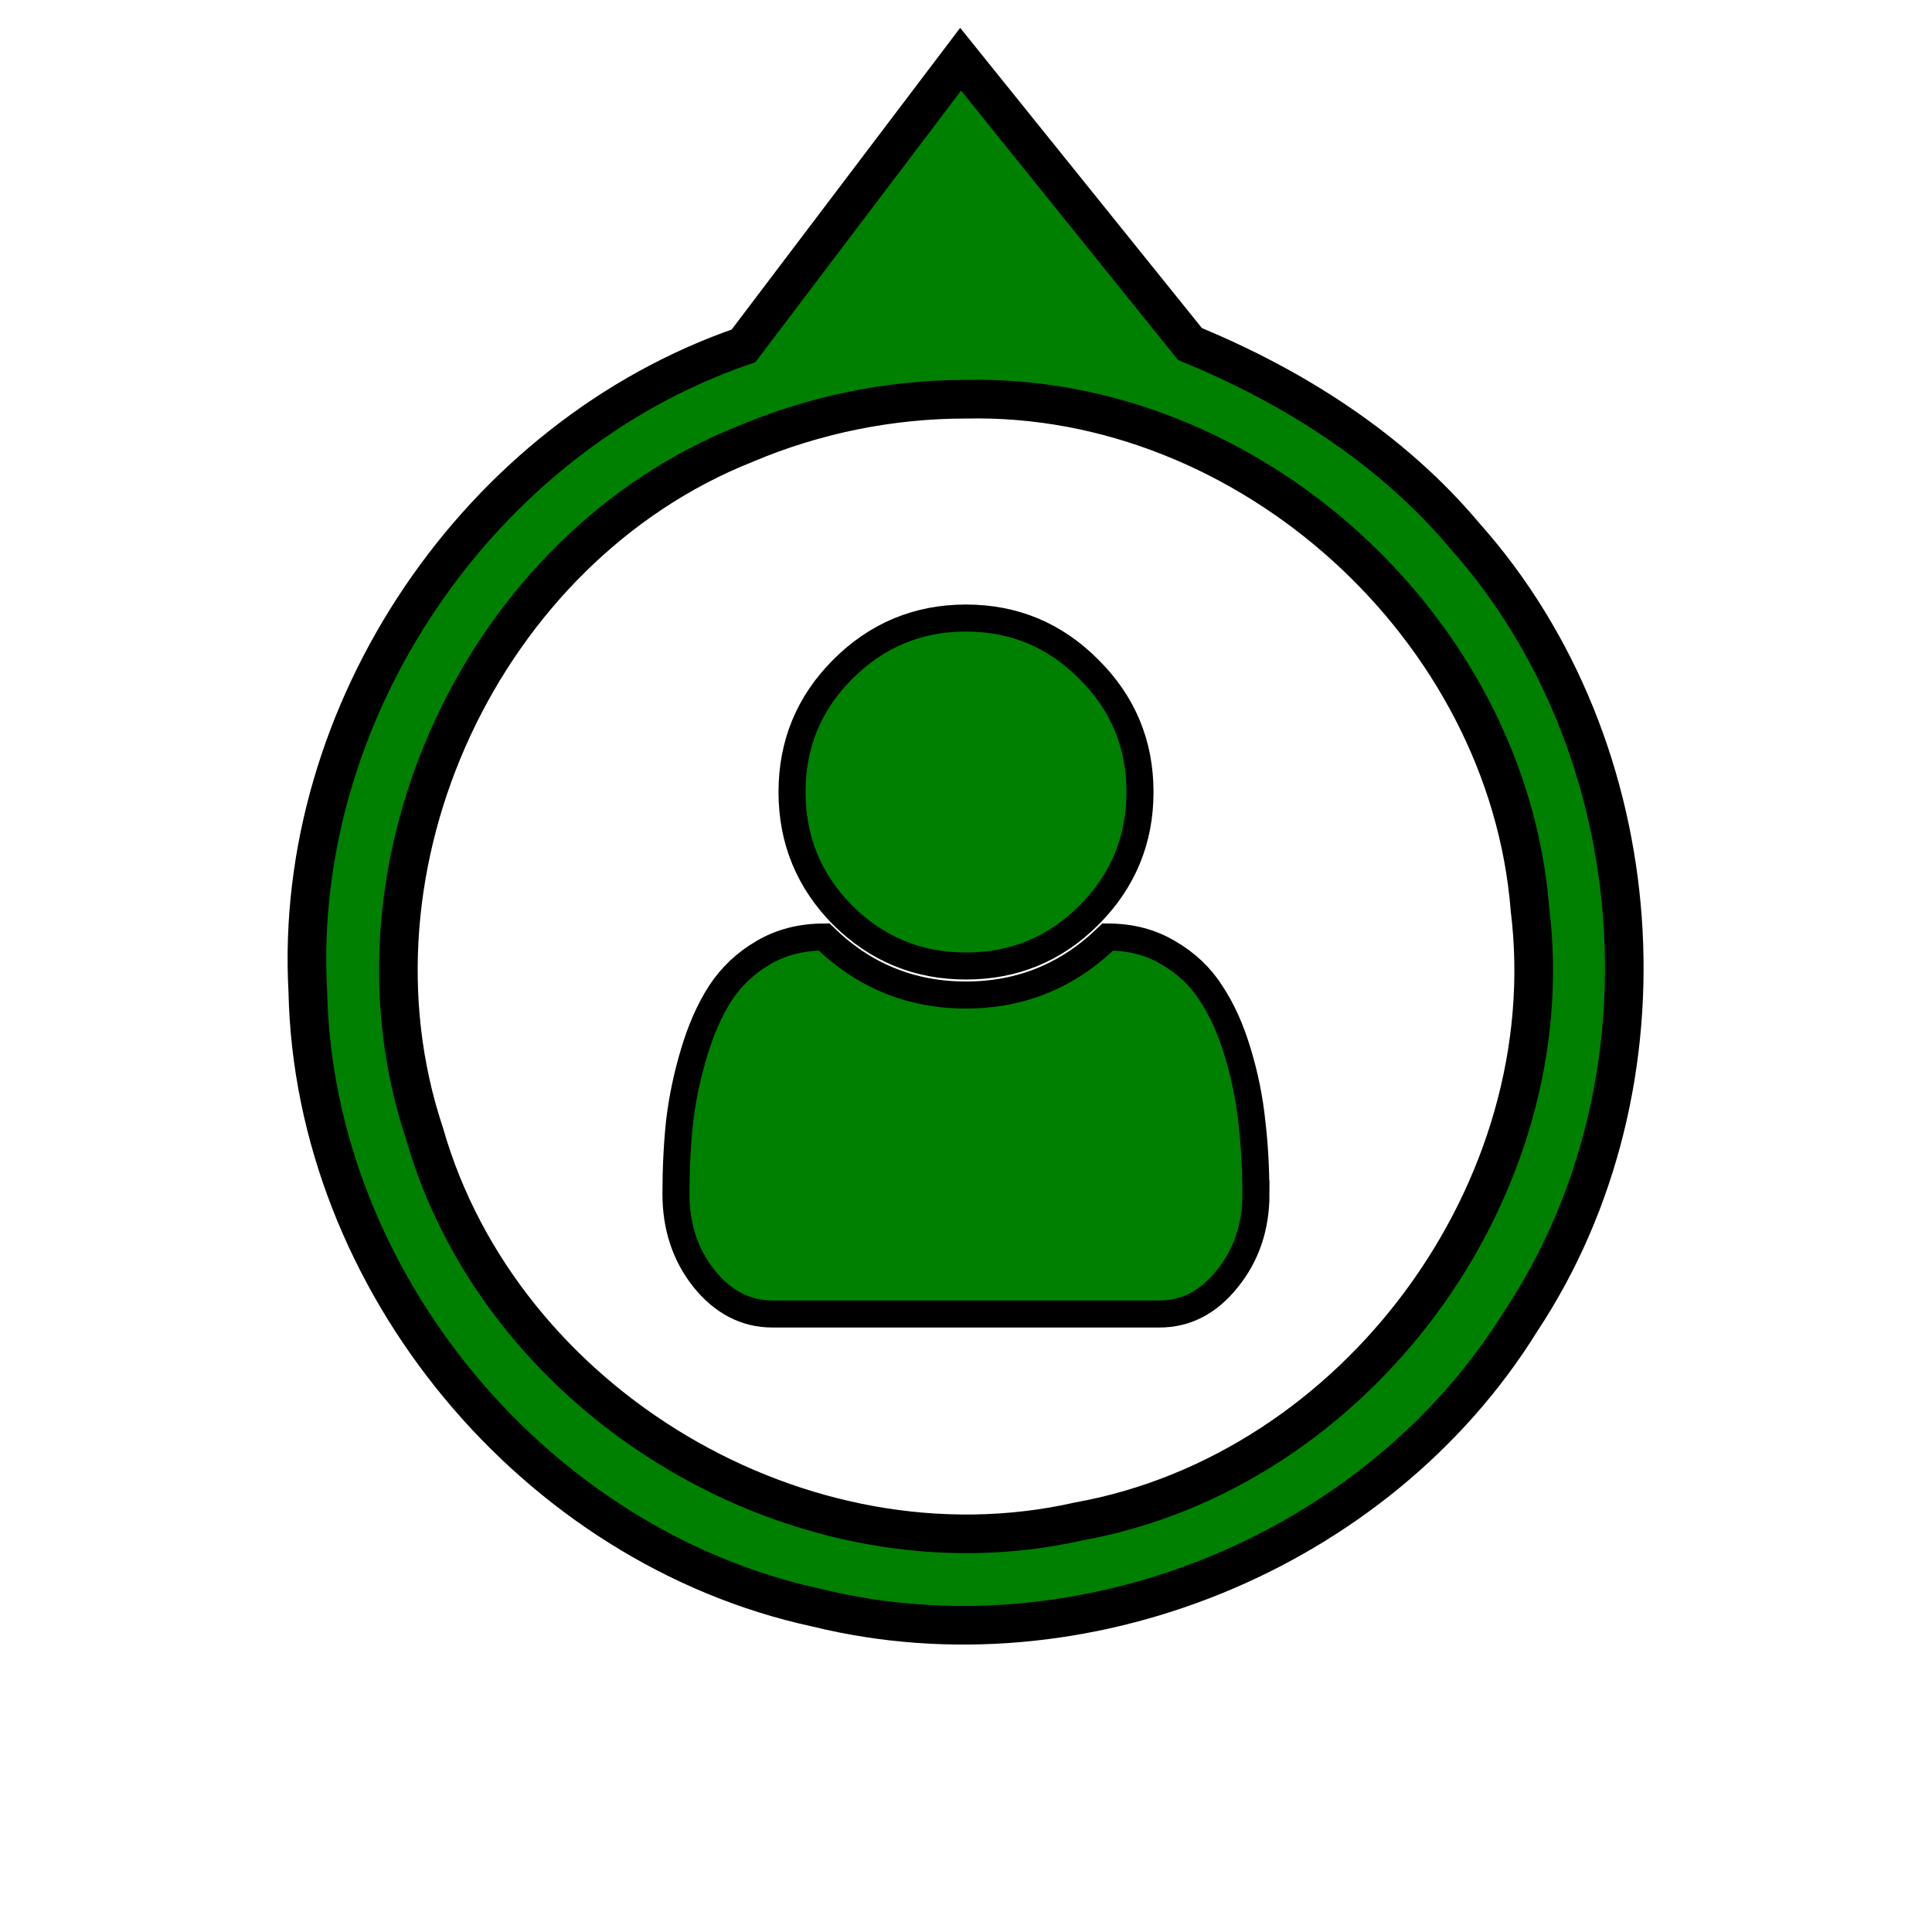
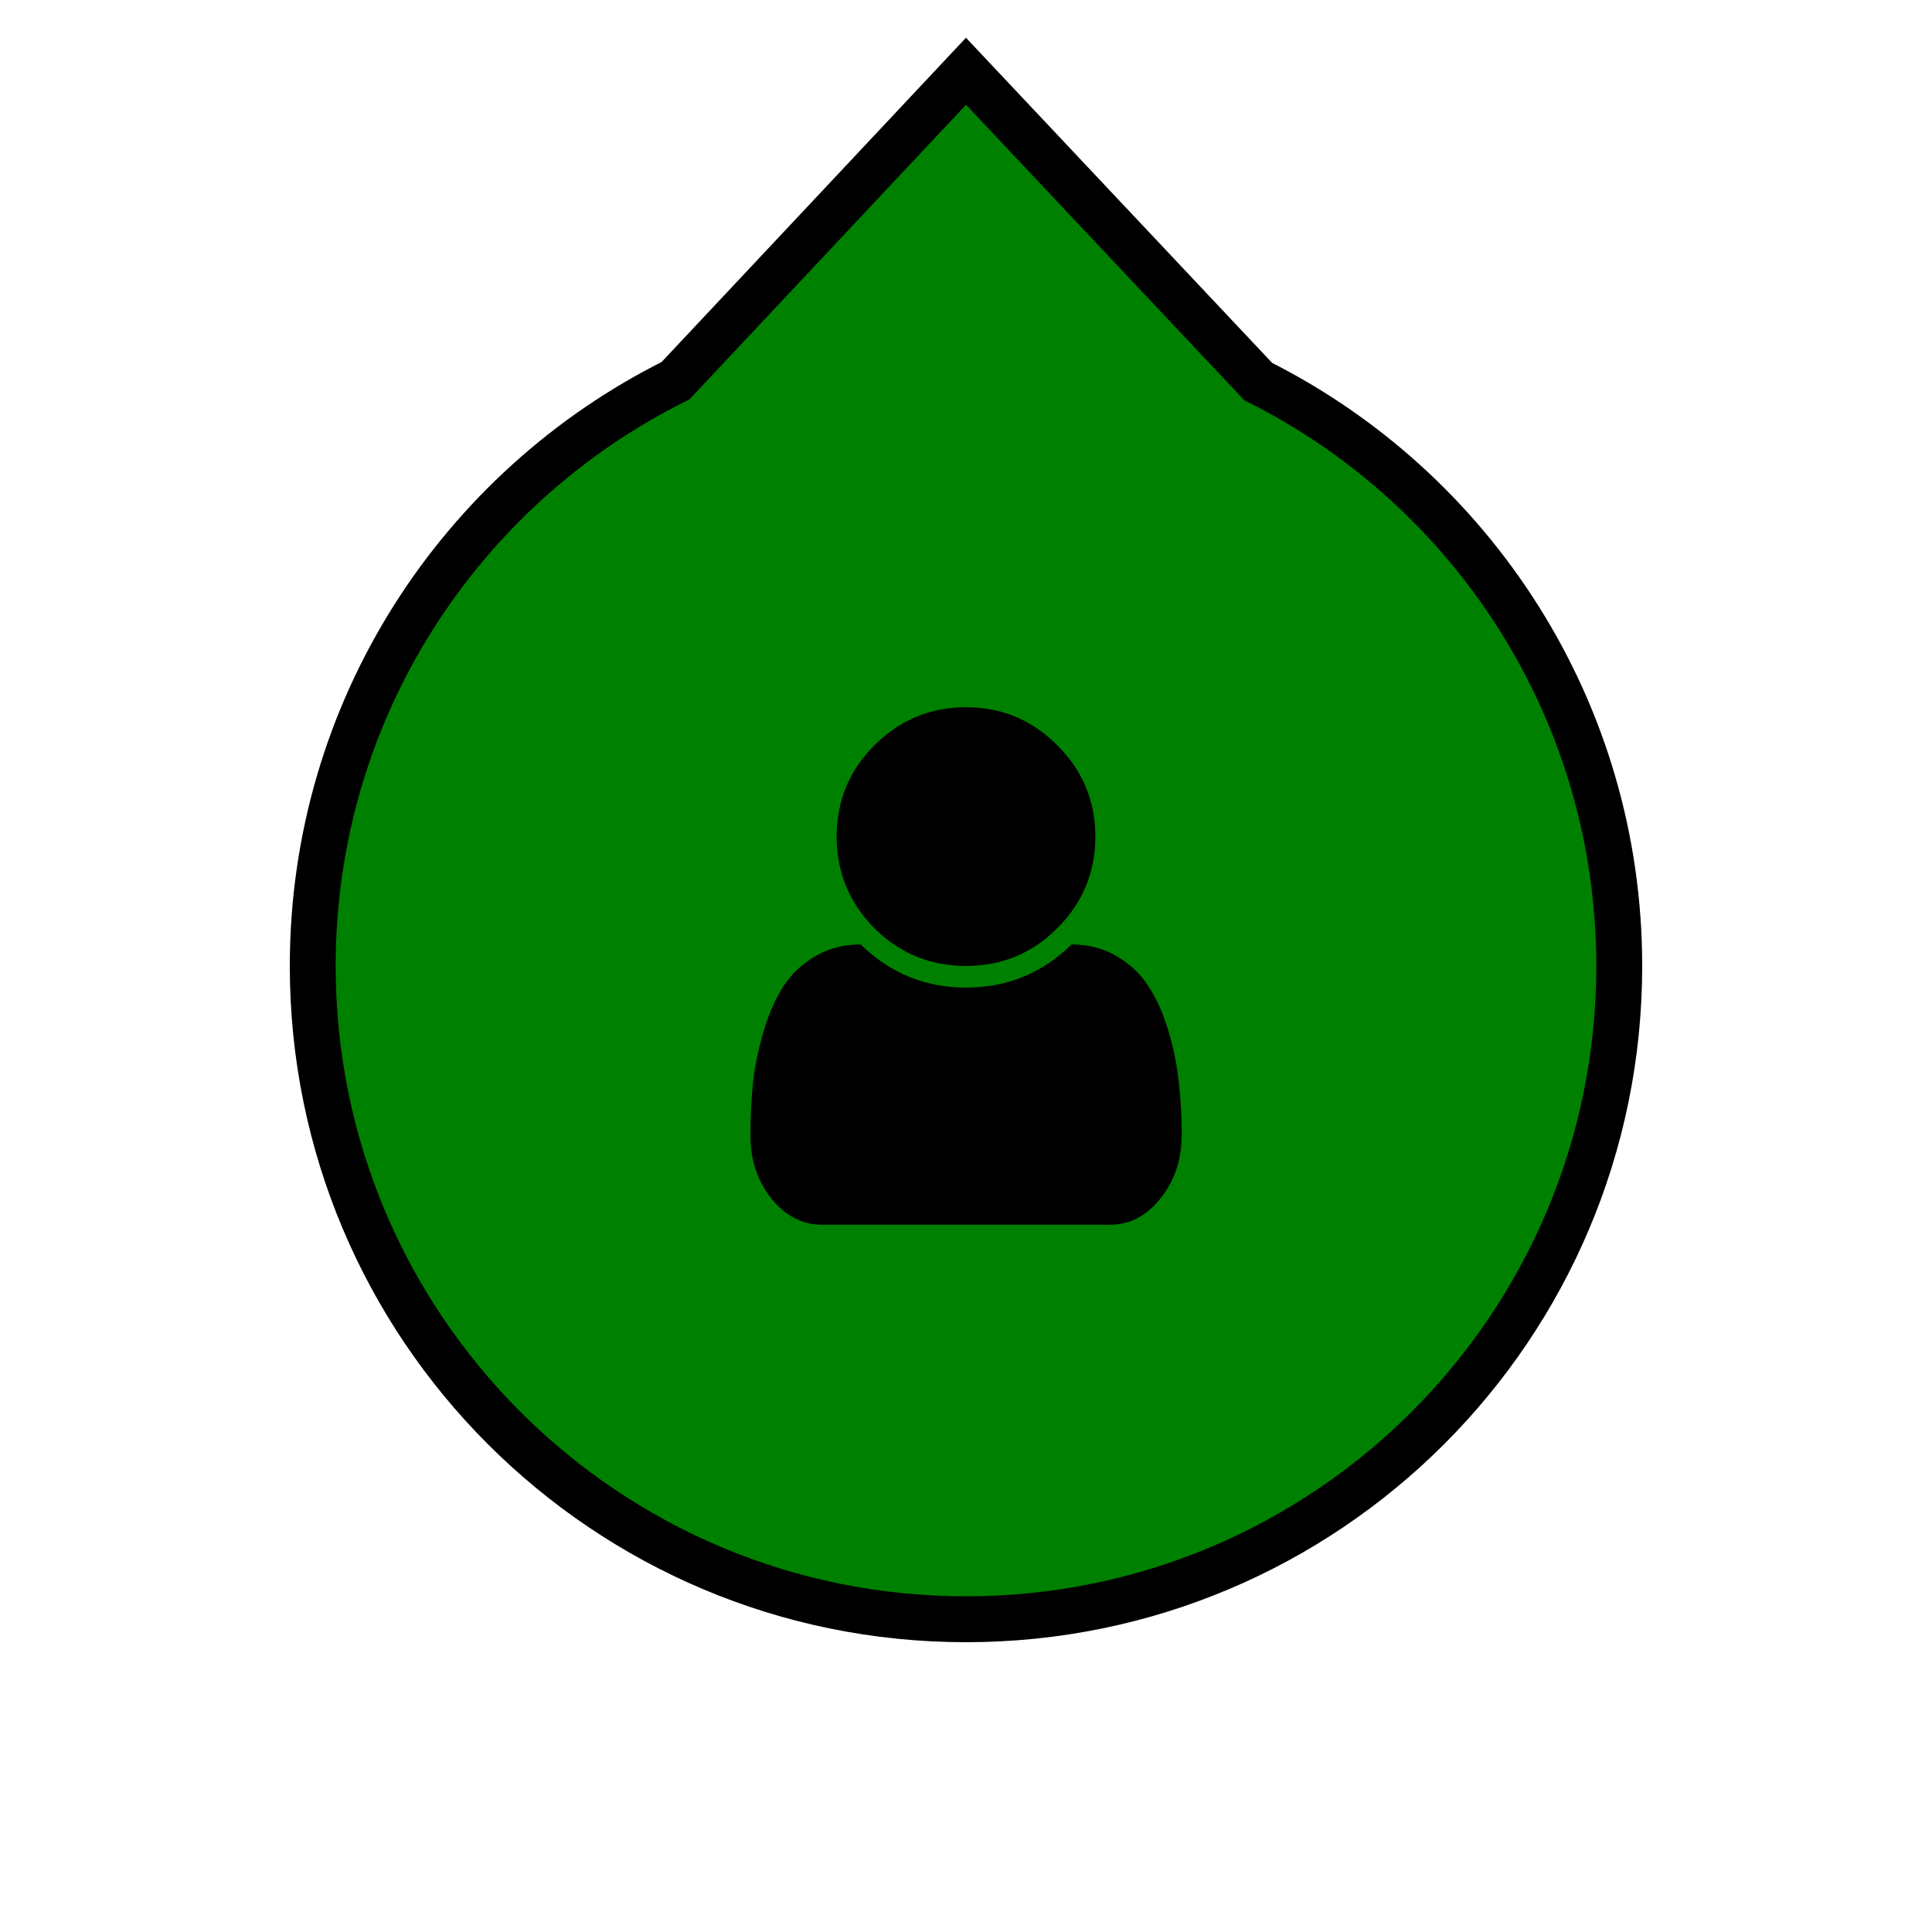
- <svg xmlns="http://www.w3.org/2000/svg" width="50" height="50" viewBox="0 0 50 50" id="svg2" version="1.1">
-   <defs id="defs4" />
-   <g id="layer2">
-     <path style="opacity:1;fill:#008000;fill-opacity:1;stroke:#000000;stroke-width:1;stroke-miterlimit:4;stroke-dasharray:none" d="M 24.861,1.533 C 22.988,4.006 21.115,6.479 19.242,8.951 12.385,11.305 7.566,18.412 7.966,25.659 8.124,33.147 13.834,40.035 21.15,41.61 27.99,43.286 35.647,40.18 39.361,34.188 43.421,28.066 42.796,19.36 37.916,13.876 36.03,11.625 33.474,10.003 30.797,8.905 28.818,6.448 26.84,3.991 24.861,1.533 Z M 25,10.332 C 32.308,10.168 39.022,16.253 39.596,23.535 40.484,30.789 35.106,38.082 27.914,39.375 20.786,40.985 12.993,36.361 10.986,29.334 8.673,22.401 12.498,14.189 19.287,11.49 21.088,10.727 23.044,10.33 25,10.332 Z" id="path4148" />
-     <path style="fill:none;stroke-width:1;stroke-miterlimit:4;stroke-dasharray:none" id="path9144" ry="5.082" rx="5.215" cy="16.191" cx="-31.997" />
-     <path d="m 32.504,30.898 q 0,1.278 -0.739,2.193 -0.727,0.915 -1.759,0.915 l -10.014,0 q -1.032,0 -1.771,-0.915 -0.727,-0.915 -0.727,-2.193 0,-0.997 0.094,-1.876 0.106,-0.891 0.375,-1.782 0.27,-0.903 0.68,-1.536 0.422,-0.645 1.102,-1.044 0.692,-0.41 1.583,-0.41 1.536,1.501 3.67,1.501 2.134,0 3.67,-1.501 0.891,0 1.571,0.41 0.692,0.399 1.102,1.044 0.422,0.633 0.692,1.536 0.27,0.891 0.363,1.782 0.106,0.879 0.106,1.876 z M 28.178,17.32 q 1.325,1.313 1.325,3.178 0,1.864 -1.325,3.189 -1.313,1.313 -3.178,1.313 -1.864,0 -3.189,-1.313 -1.313,-1.325 -1.313,-3.189 0,-1.864 1.313,-3.178 1.325,-1.325 3.189,-1.325 1.864,0 3.178,1.325 z" style="stroke:#000000;stroke-width:0.7;stroke-miterlimit:4;stroke-dasharray:none;stroke-opacity:1;fill:#008000;fill-opacity:1" id="path4308" />
+ <svg xmlns="http://www.w3.org/2000/svg" width="40" height="40" viewBox="0 0 40 40" id="svg4145" version="1.1">
+   <defs id="defs4147" />
+   <g id="layer1">
+     <path style="fill:#008000;fill-opacity:1;stroke:#000000;stroke-width:0.95;stroke-miterlimit:4;stroke-dasharray:none;stroke-opacity:1" d="m 33.525,20 c 0,7.47 -6.055,13.525 -13.525,13.525 -7.47,0 -13.525,-6.055 -13.525,-13.525 -2e-7,-5.309 3.059,-9.904 7.511,-12.118 L 20,1.475 26.05,7.9 C 30.482,10.121 33.525,14.705 33.525,20 Z" id="path4724" />
+     <path id="path4140" style="font-style:normal;font-variant:normal;font-weight:normal;font-stretch:normal;font-size:medium;line-height:125%;font-family:FontAwesome;-inkscape-font-specification:'FontAwesome, Normal';text-align:start;letter-spacing:0px;word-spacing:0px;writing-mode:lr-tb;text-anchor:start;fill:#000000;fill-opacity:1;stroke:none;stroke-width:1px;stroke-linecap:butt;stroke-linejoin:miter;stroke-opacity:1" d="m 24.464,23.509 q 0,0.76 -0.439,1.304 -0.432,0.544 -1.046,0.544 l -5.957,0 q -0.614,0 -1.053,-0.544 -0.432,-0.544 -0.432,-1.304 0,-0.593 0.056,-1.116 0.063,-0.53 0.223,-1.06 0.16,-0.537 0.405,-0.914 0.251,-0.384 0.656,-0.621 0.412,-0.244 0.942,-0.244 0.914,0.893 2.183,0.893 1.27,0 2.183,-0.893 0.53,0 0.935,0.244 0.412,0.237 0.656,0.621 0.251,0.377 0.412,0.914 0.16,0.53 0.216,1.06 0.063,0.523 0.063,1.116 z m -2.574,-8.078 q 0.788,0.781 0.788,1.89 0,1.109 -0.788,1.897 -0.781,0.781 -1.89,0.781 -1.109,0 -1.897,-0.781 -0.781,-0.788 -0.781,-1.897 0,-1.109 0.781,-1.89 Q 18.891,14.643 20,14.643 q 1.109,0 1.89,0.788 z" />
  </g>
</svg>
